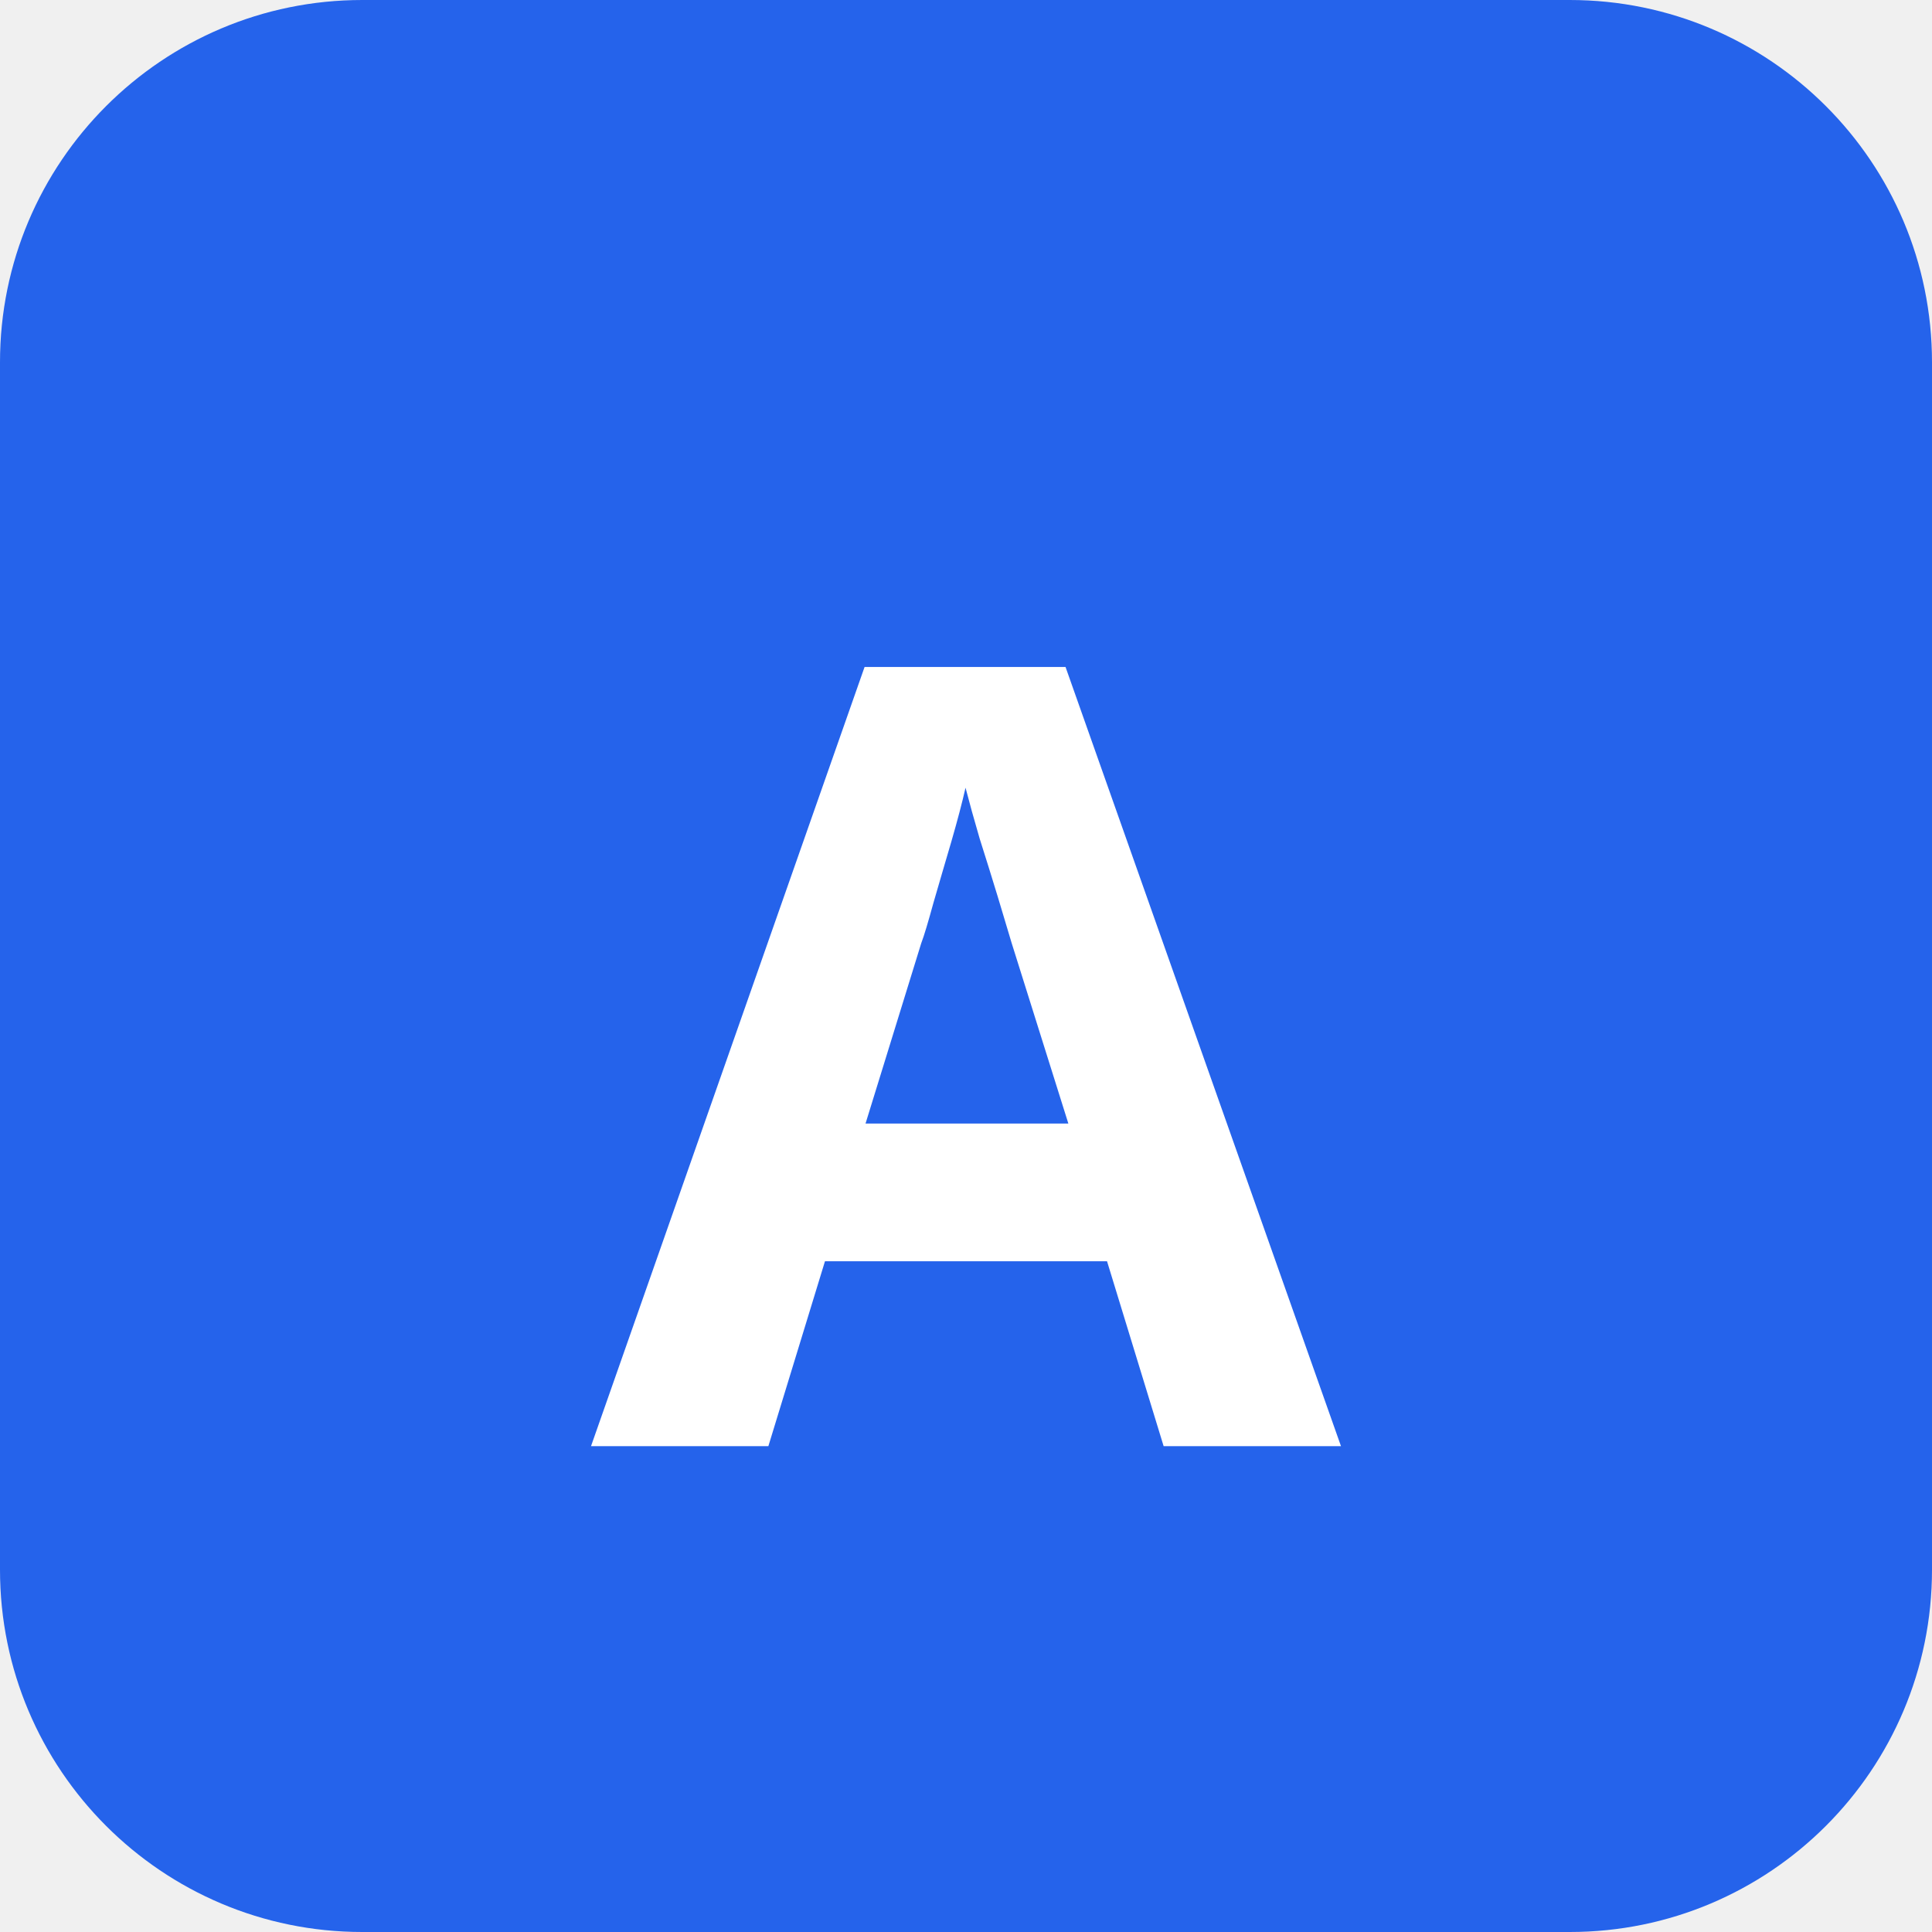
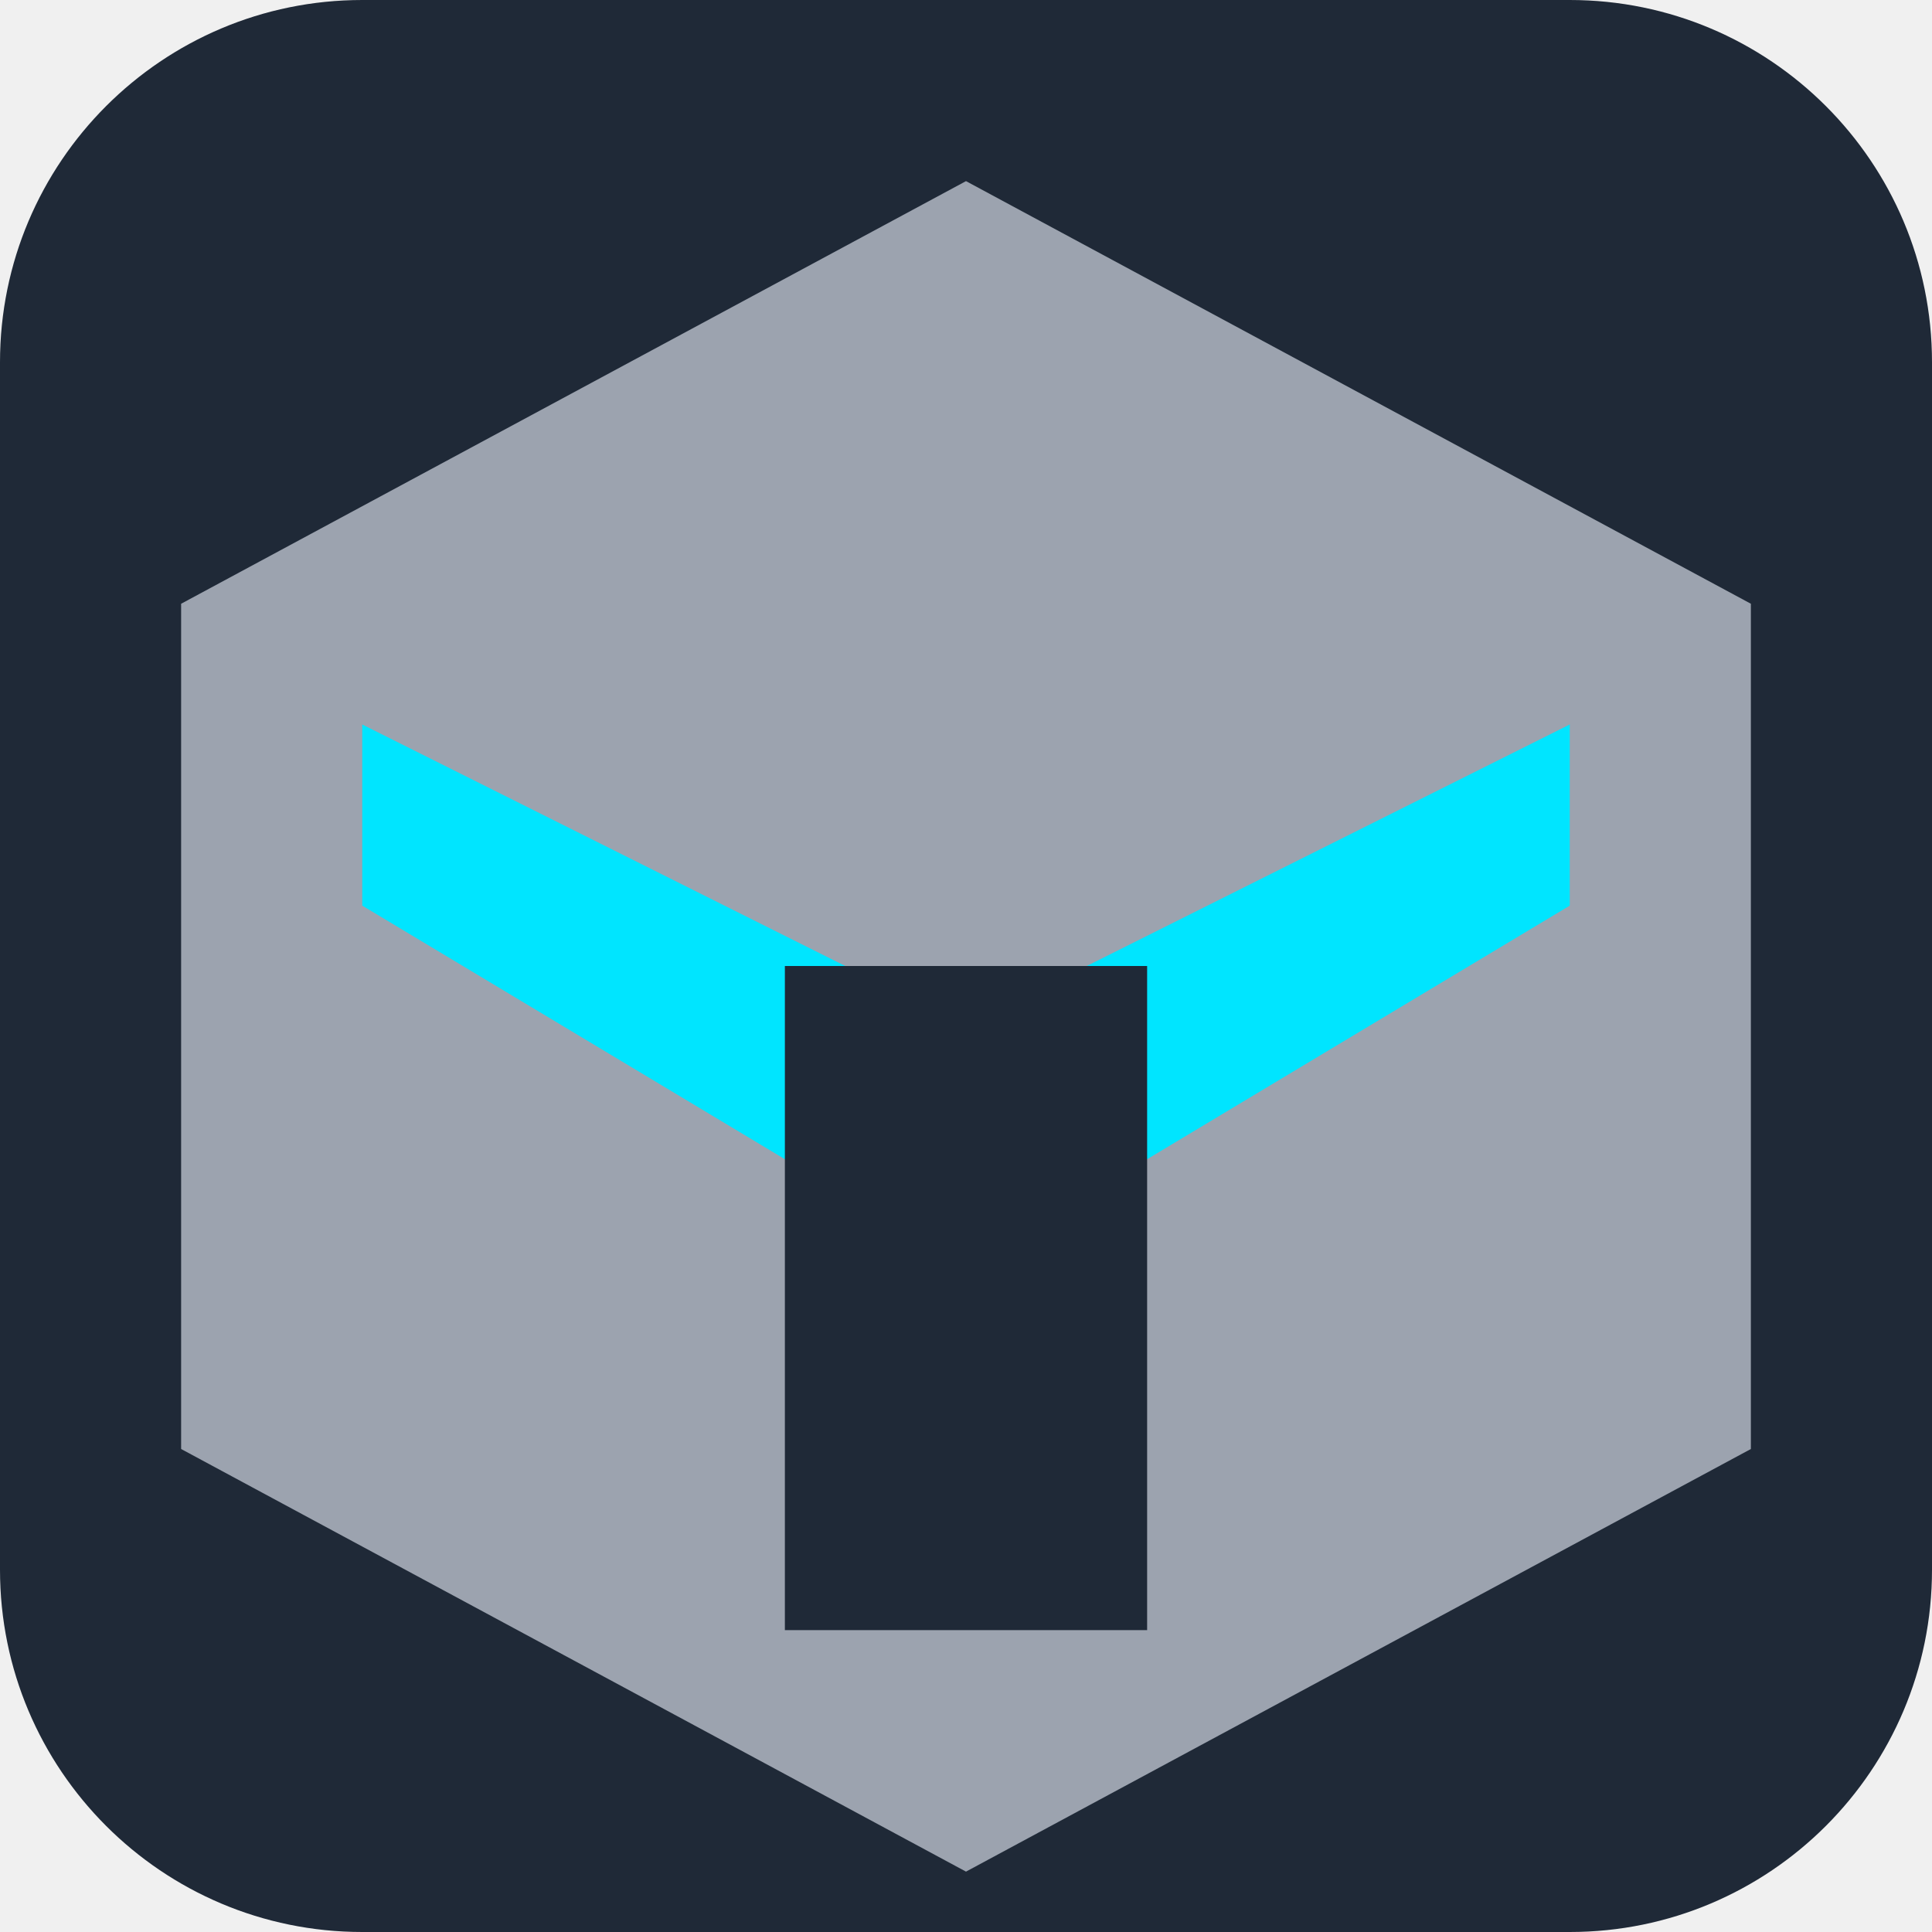
- <svg xmlns="http://www.w3.org/2000/svg" width="32" height="32" viewBox="0 0 32 32">
-   <rect width="32" height="32" rx="6" fill="#2563eb" />
-   <text x="50%" y="55%" dominant-baseline="middle" text-anchor="middle" fill="white" font-family="system-ui" font-weight="700" font-size="18">A</text>
+ <svg xmlns="http://www.w3.org/2000/svg" viewBox="0 0 32 32" width="32" height="32">
+   <rect width="32" height="32" rx="6" fill="#1F2937" />
+   <g transform="translate(0, 0)">
+     <polygon points="16,3 29,10 29,24 16,31 3,24 3,10" fill="#9CA3AF" />
+     <path d="M6,12 L16,17 L26,12 L26,15 L16,21 L6,15 Z" fill="#00E5FF" />
+     <polygon points="13,16 19,16 19,27 13,27" fill="#1F2937" />
+   </g>
</svg>
